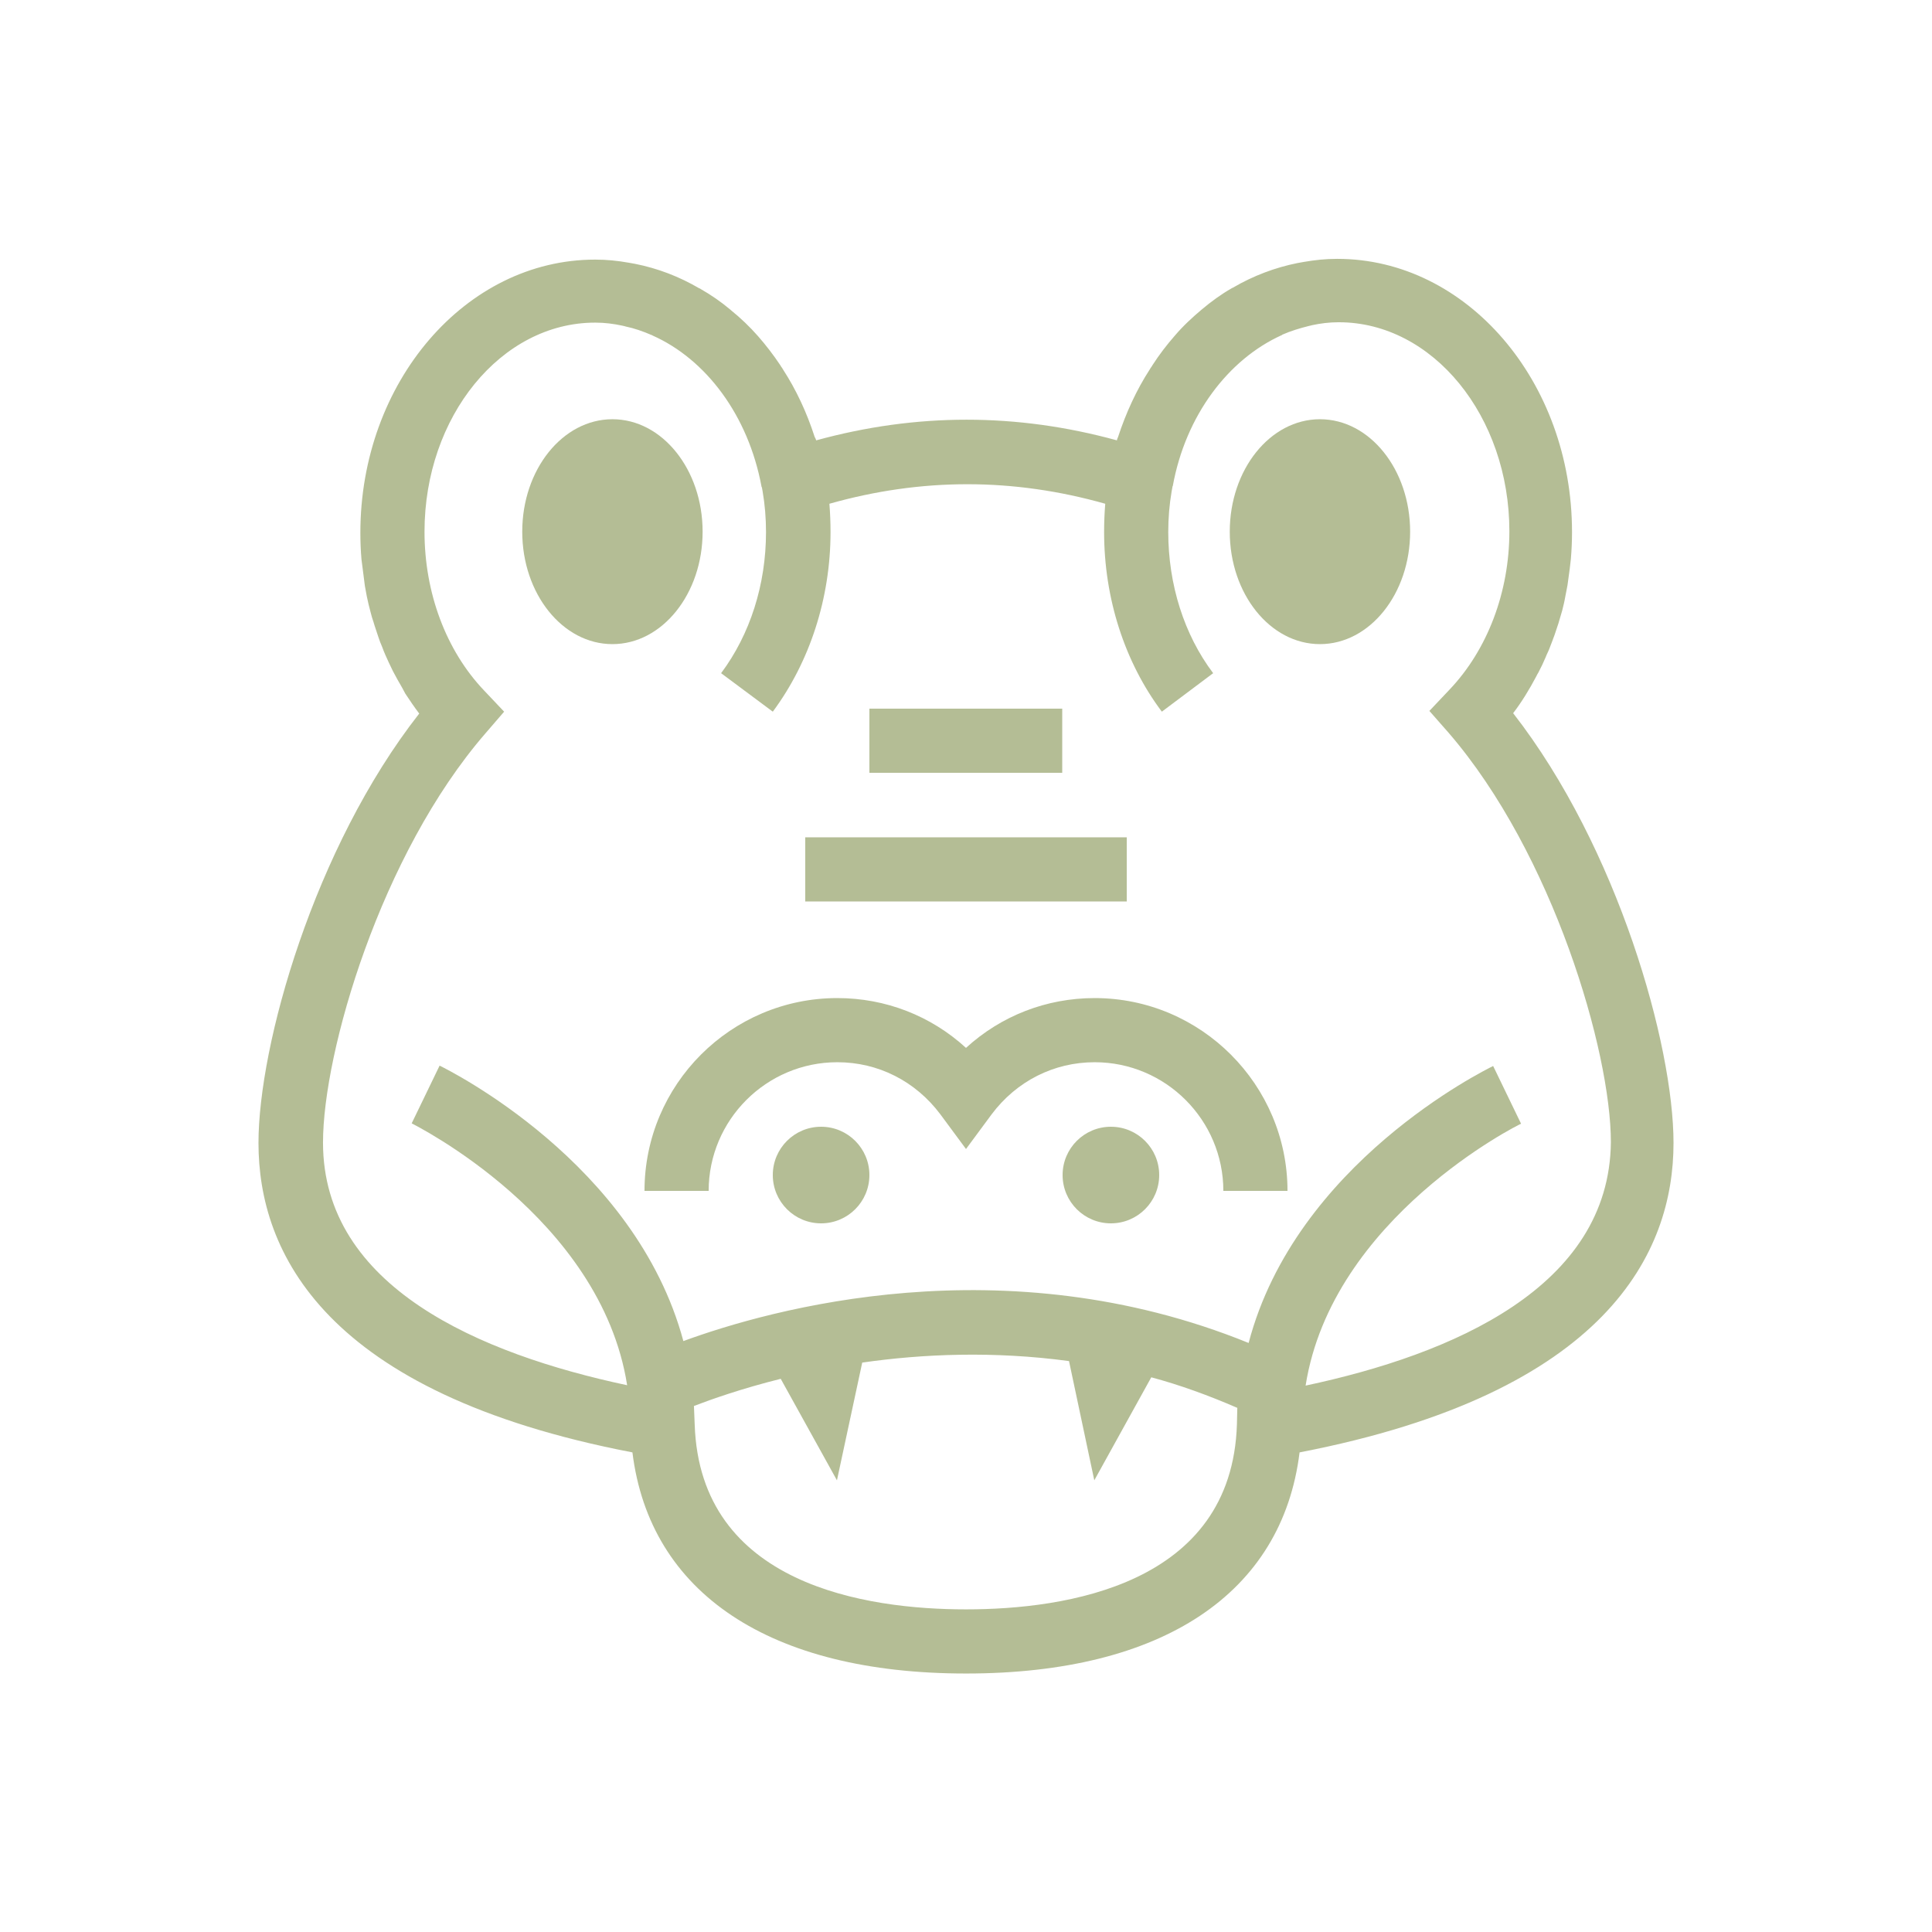
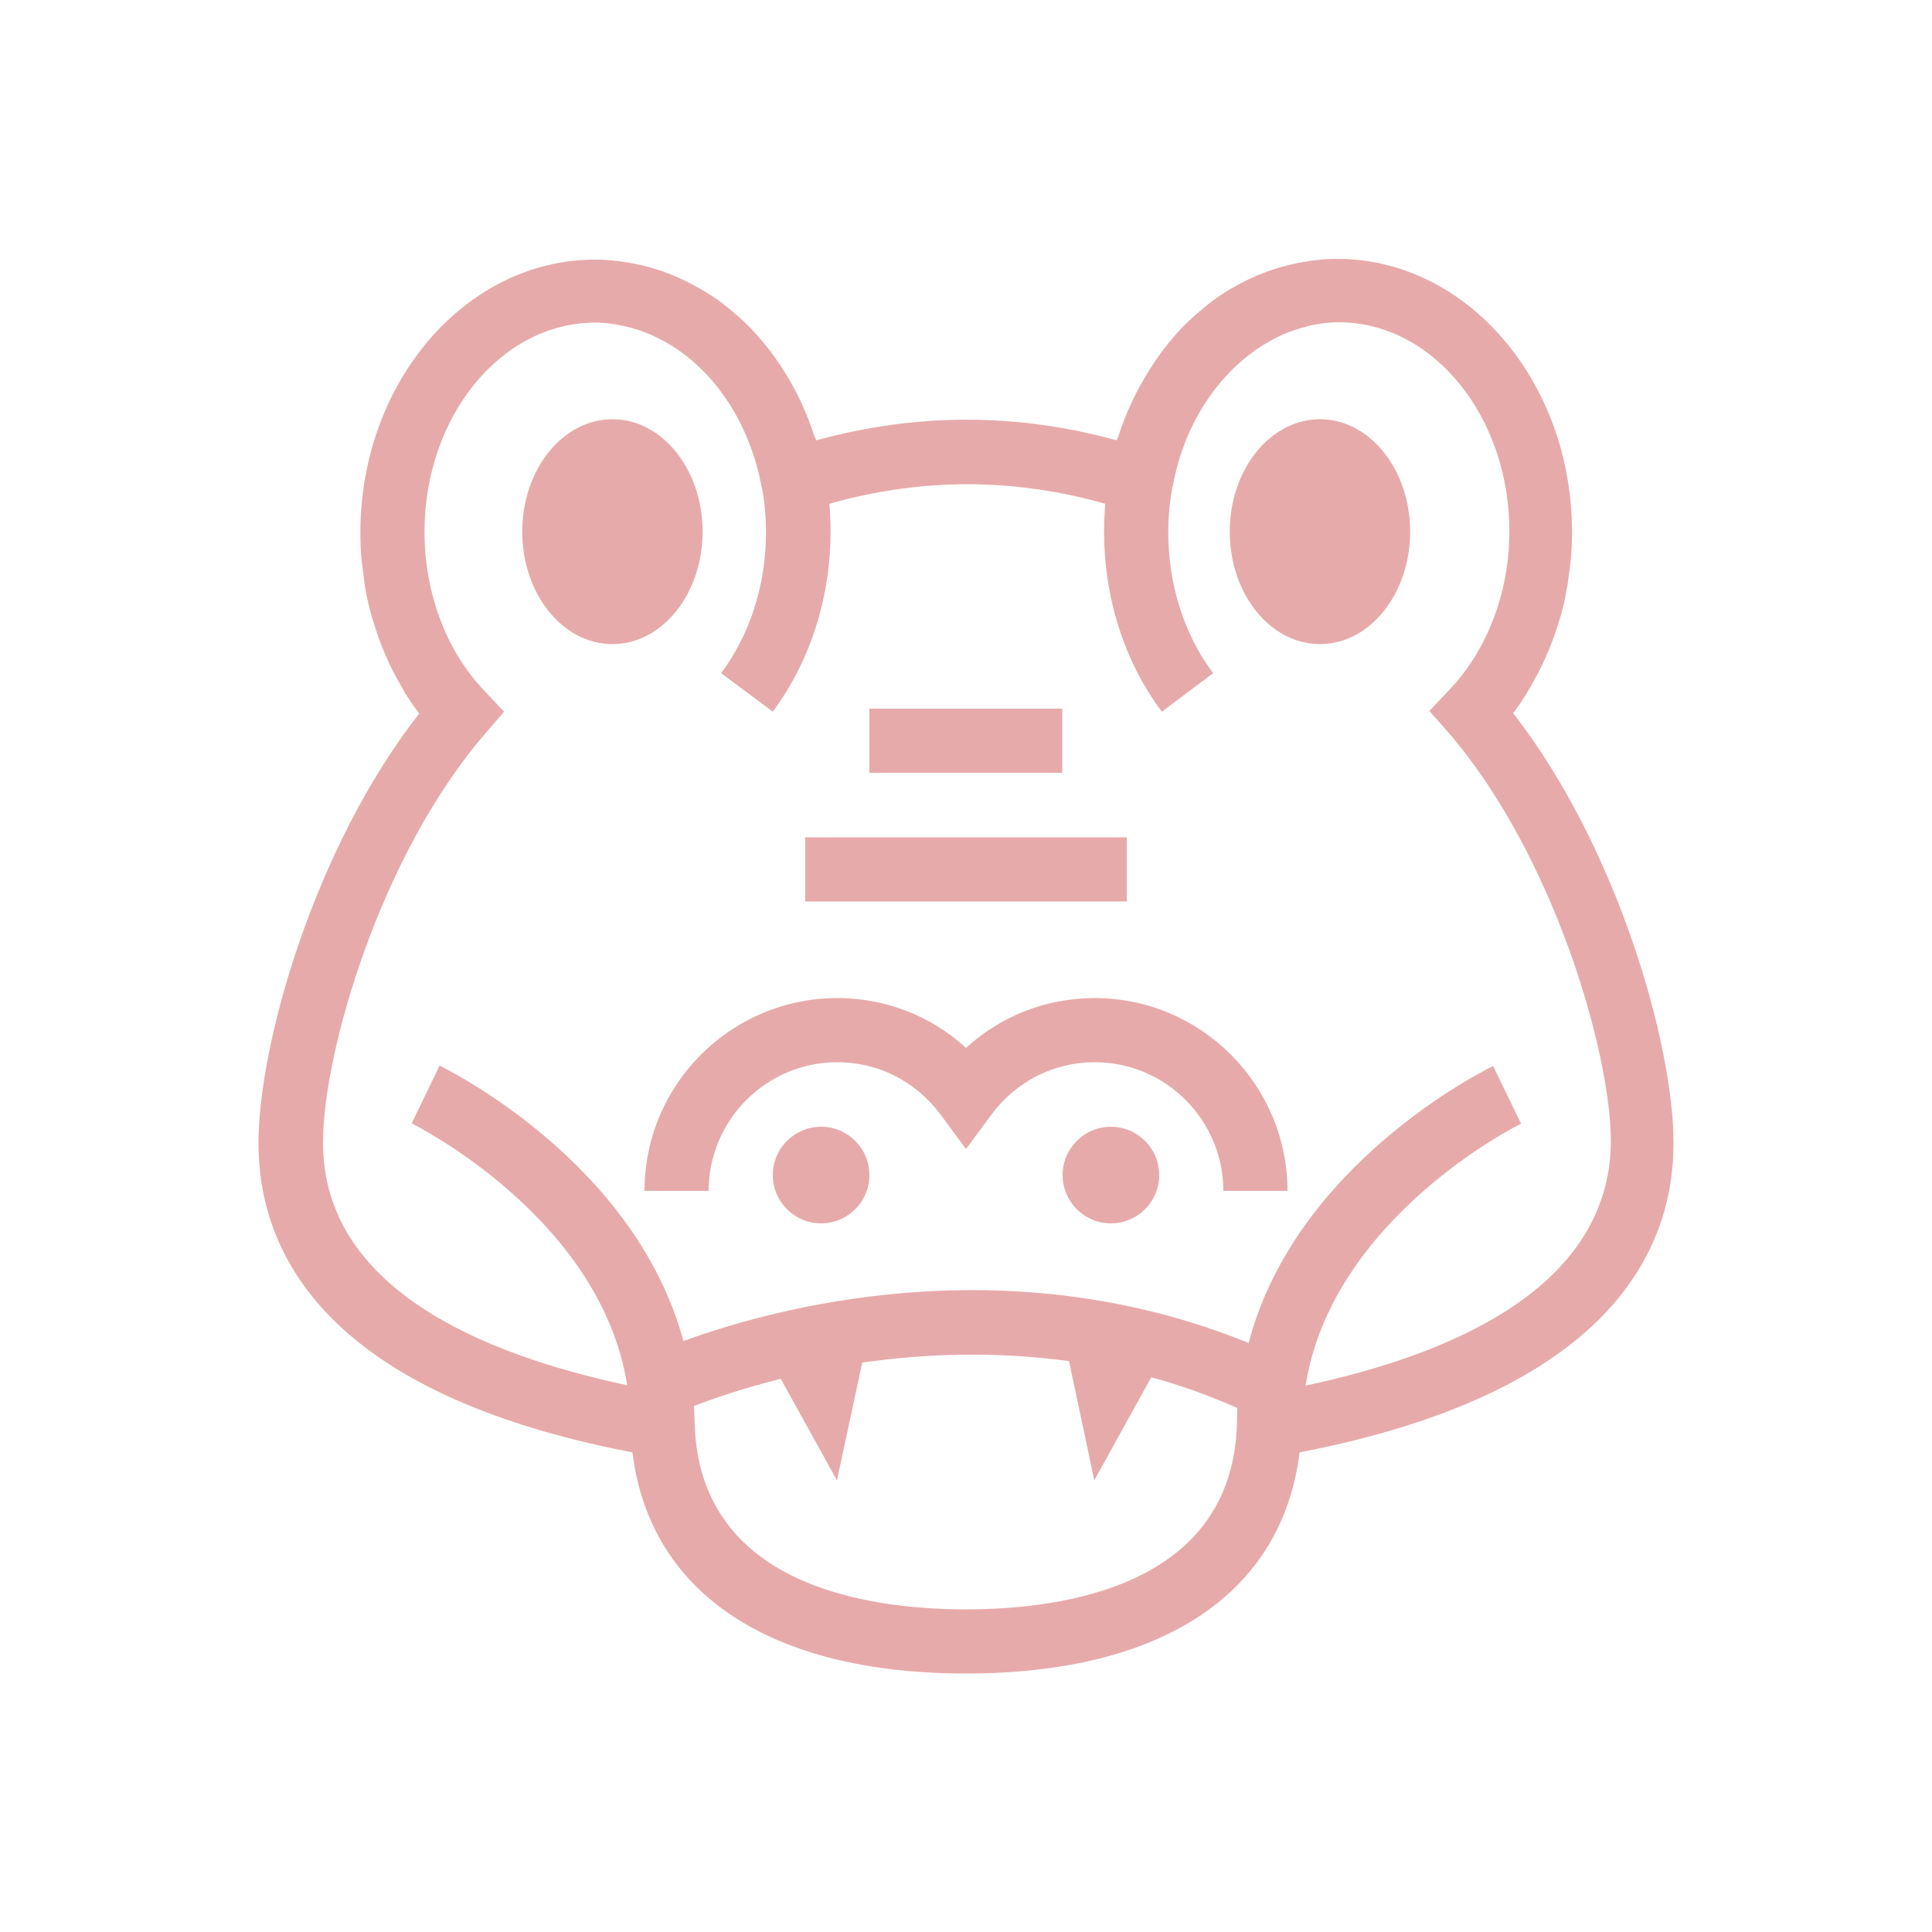
- <svg xmlns="http://www.w3.org/2000/svg" fill="rgba(106, 124, 44, .5)" version="1.1" x="0px" y="0px" viewBox="0 0 512 512" enable-background="new 0 0 512 512" xml:space="preserve">
+ <svg xmlns="http://www.w3.org/2000/svg" fill="rgba(209, 87, 87, .5)" version="1.1" x="0px" y="0px" viewBox="0 0 512 512" enable-background="new 0 0 512 512" xml:space="preserve">
  <g>
    <ellipse cx="162.3" cy="140.9" rx="23.9" ry="29.8" />
    <path d="M401,189c2.3-3,4.3-6.3,6.1-9.7c0.2-0.4,0.4-0.8,0.6-1.1c0.7-1.3,1.3-2.6,1.9-4c0.3-0.8,0.7-1.5,1-2.3   c0.5-1.2,0.9-2.4,1.4-3.7c0.3-1,0.7-2,1-3c0.3-1.1,0.7-2.3,1-3.4c0.3-1.2,0.6-2.4,0.8-3.6c0.2-1,0.4-2.1,0.6-3.1   c0.2-1.5,0.4-2.9,0.6-4.4c0.1-0.9,0.2-1.7,0.3-2.6c0.2-2.4,0.3-4.7,0.3-7.1c0,0,0,0,0,0v0v0c0-39.9-27.9-72.4-62.2-72.4   c0,0-0.1,0-0.1,0c-3,0-5.8,0.3-8.7,0.8c-0.6,0.1-1.1,0.2-1.7,0.3c-6,1.2-11.8,3.4-17.1,6.5c-0.1,0.1-0.3,0.1-0.4,0.2   c-2.8,1.6-5.4,3.5-7.9,5.6c0,0,0,0,0,0c-2.5,2.1-5,4.4-7.2,7c0,0,0,0,0,0c-2.1,2.4-4.1,5-5.9,7.8c-0.2,0.4-0.5,0.7-0.7,1.1   c-3.5,5.4-6.3,11.5-8.4,17.9c-0.1,0.3-0.3,0.6-0.3,0.9c-26.6-7.3-53.1-7.3-79.7,0c-0.1-0.3-0.2-0.6-0.4-0.9   c-2.1-6.5-4.9-12.5-8.4-17.9c-0.2-0.4-0.5-0.7-0.7-1.1c-1.8-2.7-3.8-5.3-5.9-7.7c0,0,0,0,0,0c-2.2-2.5-4.6-4.8-7.2-6.9   c0,0,0,0-0.1-0.1c-2.5-2.1-5.1-3.9-7.9-5.5c-0.1-0.1-0.3-0.2-0.4-0.2c-5.3-3.1-11-5.3-17.1-6.5c-0.6-0.1-1.1-0.2-1.7-0.3   c-2.8-0.5-5.7-0.8-8.7-0.8c0,0-0.1,0-0.1,0c-34.3,0-62.2,32.5-62.2,72.4v0v0c0,0,0,0,0,0c0,2.4,0.1,4.8,0.3,7.1   c0.1,0.8,0.2,1.6,0.3,2.3c0.2,1.6,0.4,3.2,0.6,4.7c0.2,0.9,0.3,1.8,0.5,2.7c0.3,1.4,0.6,2.8,1,4.2c0.2,0.9,0.5,1.8,0.8,2.7   c0.4,1.4,0.9,2.7,1.3,4c0.3,0.9,0.6,1.7,1,2.6c0.5,1.4,1.1,2.7,1.7,4c0.4,0.8,0.7,1.5,1.1,2.3c0.8,1.5,1.6,3,2.5,4.5   c0.3,0.5,0.5,1,0.8,1.5c1.2,1.8,2.4,3.6,3.7,5.3C83.2,224.7,68.5,277,68.5,302.9c0,28.9,17.4,66.3,99.1,82   c4.6,37.3,36.4,58.6,88.4,58.6c52,0,83.8-21.2,88.4-58.6c81.7-15.8,99.1-53.1,99.1-82C443.5,277,428.8,224.7,401,189z M256,426.5   c-26.3,0-70.5-6.4-71.9-49l-0.2-4.9c4.7-1.8,12.6-4.6,23-7.2l14.9,26.9l6.7-31.2c16-2.3,34.8-3.1,54.8-0.4l6.7,31.6l15.1-27.3   c7.5,2,15.2,4.8,22.8,8.1l-0.1,4.3C326.5,420.1,282.3,426.5,256,426.5z M346,367.2c7-44.5,56.5-69.2,57.1-69.4l-7.4-15.3   c-2.4,1.2-52.3,25.8-64.8,73.4C266,329.5,204,347,181.1,355.4c-12.7-47.3-62.2-71.8-64.6-73l-7.4,15.3c0.5,0.3,50.1,24.8,57.1,69.4   c-39-8.3-80.6-26-80.6-64.3c0-24,15.3-76.4,43-108.4l5-5.8l-5.3-5.6c-10.1-10.6-15.8-25.9-15.8-42.1c0-30.5,20.3-55.4,45.2-55.4   c0,0,0.1,0,0.1,0c2.4,0,4.8,0.3,7.1,0.8c0.3,0.1,0.6,0.1,0.8,0.2c2.4,0.5,4.7,1.3,7,2.3c0.1,0,0.1,0,0.2,0.1   c14.2,6.3,25.4,21.2,28.9,40c0,0.1,0,0.2,0.1,0.2l0.2,1.1c0.6,3.5,0.9,7.1,0.9,10.8c0,13.9-4.2,27.1-11.9,37.4l13.7,10.2   c9.8-13.2,15.3-30.1,15.3-47.6c0-2.5-0.1-5-0.3-7.5c24.4-6.9,48.7-6.9,73.1,0c-0.2,2.5-0.3,5-0.3,7.5c0,17.5,5.4,34.4,15.3,47.6   l13.6-10.2c-7.7-10.2-11.9-23.5-11.9-37.4c0-3.7,0.3-7.3,0.9-10.8l0.2-1.1c0-0.1,0-0.2,0.1-0.3c3.4-18.7,14.7-33.6,28.9-40   c0,0,0.1,0,0.1-0.1c2.3-1,4.6-1.7,7-2.3c0.3-0.1,0.6-0.1,0.8-0.2c2.3-0.5,4.7-0.8,7.1-0.8c0,0,0.1,0,0.1,0   c24.9,0,45.2,24.9,45.2,55.4c0,16.1-5.8,31.4-15.9,42l-5.3,5.6l5.1,5.8c27.7,32.1,43,84.5,43,108.5   C426.5,341.1,385,358.9,346,367.2z" />
    <ellipse cx="349.8" cy="140.9" rx="23.9" ry="29.8" />
    <path d="M290.1,264.5c-12.8,0-24.8,4.7-34.1,13.2c-9.3-8.5-21.3-13.2-34.1-13.2c-28.2,0-51.1,22.9-51.1,51.1h17   c0-18.8,15.3-34.1,34.1-34.1c10.8,0,20.7,5,27.3,13.8l6.8,9.2l6.8-9.2c6.6-8.8,16.5-13.8,27.3-13.8c18.8,0,34.1,15.3,34.1,34.1h17   C341.2,287.5,318.3,264.5,290.1,264.5z" />
    <circle cx="217.6" cy="311.4" r="12.8" />
    <circle cx="294.4" cy="311.4" r="12.8" />
    <rect x="213.4" y="221.9" width="85.2" height="17" />
    <rect x="230.4" y="187.8" width="51.1" height="17" />
  </g>
</svg>
